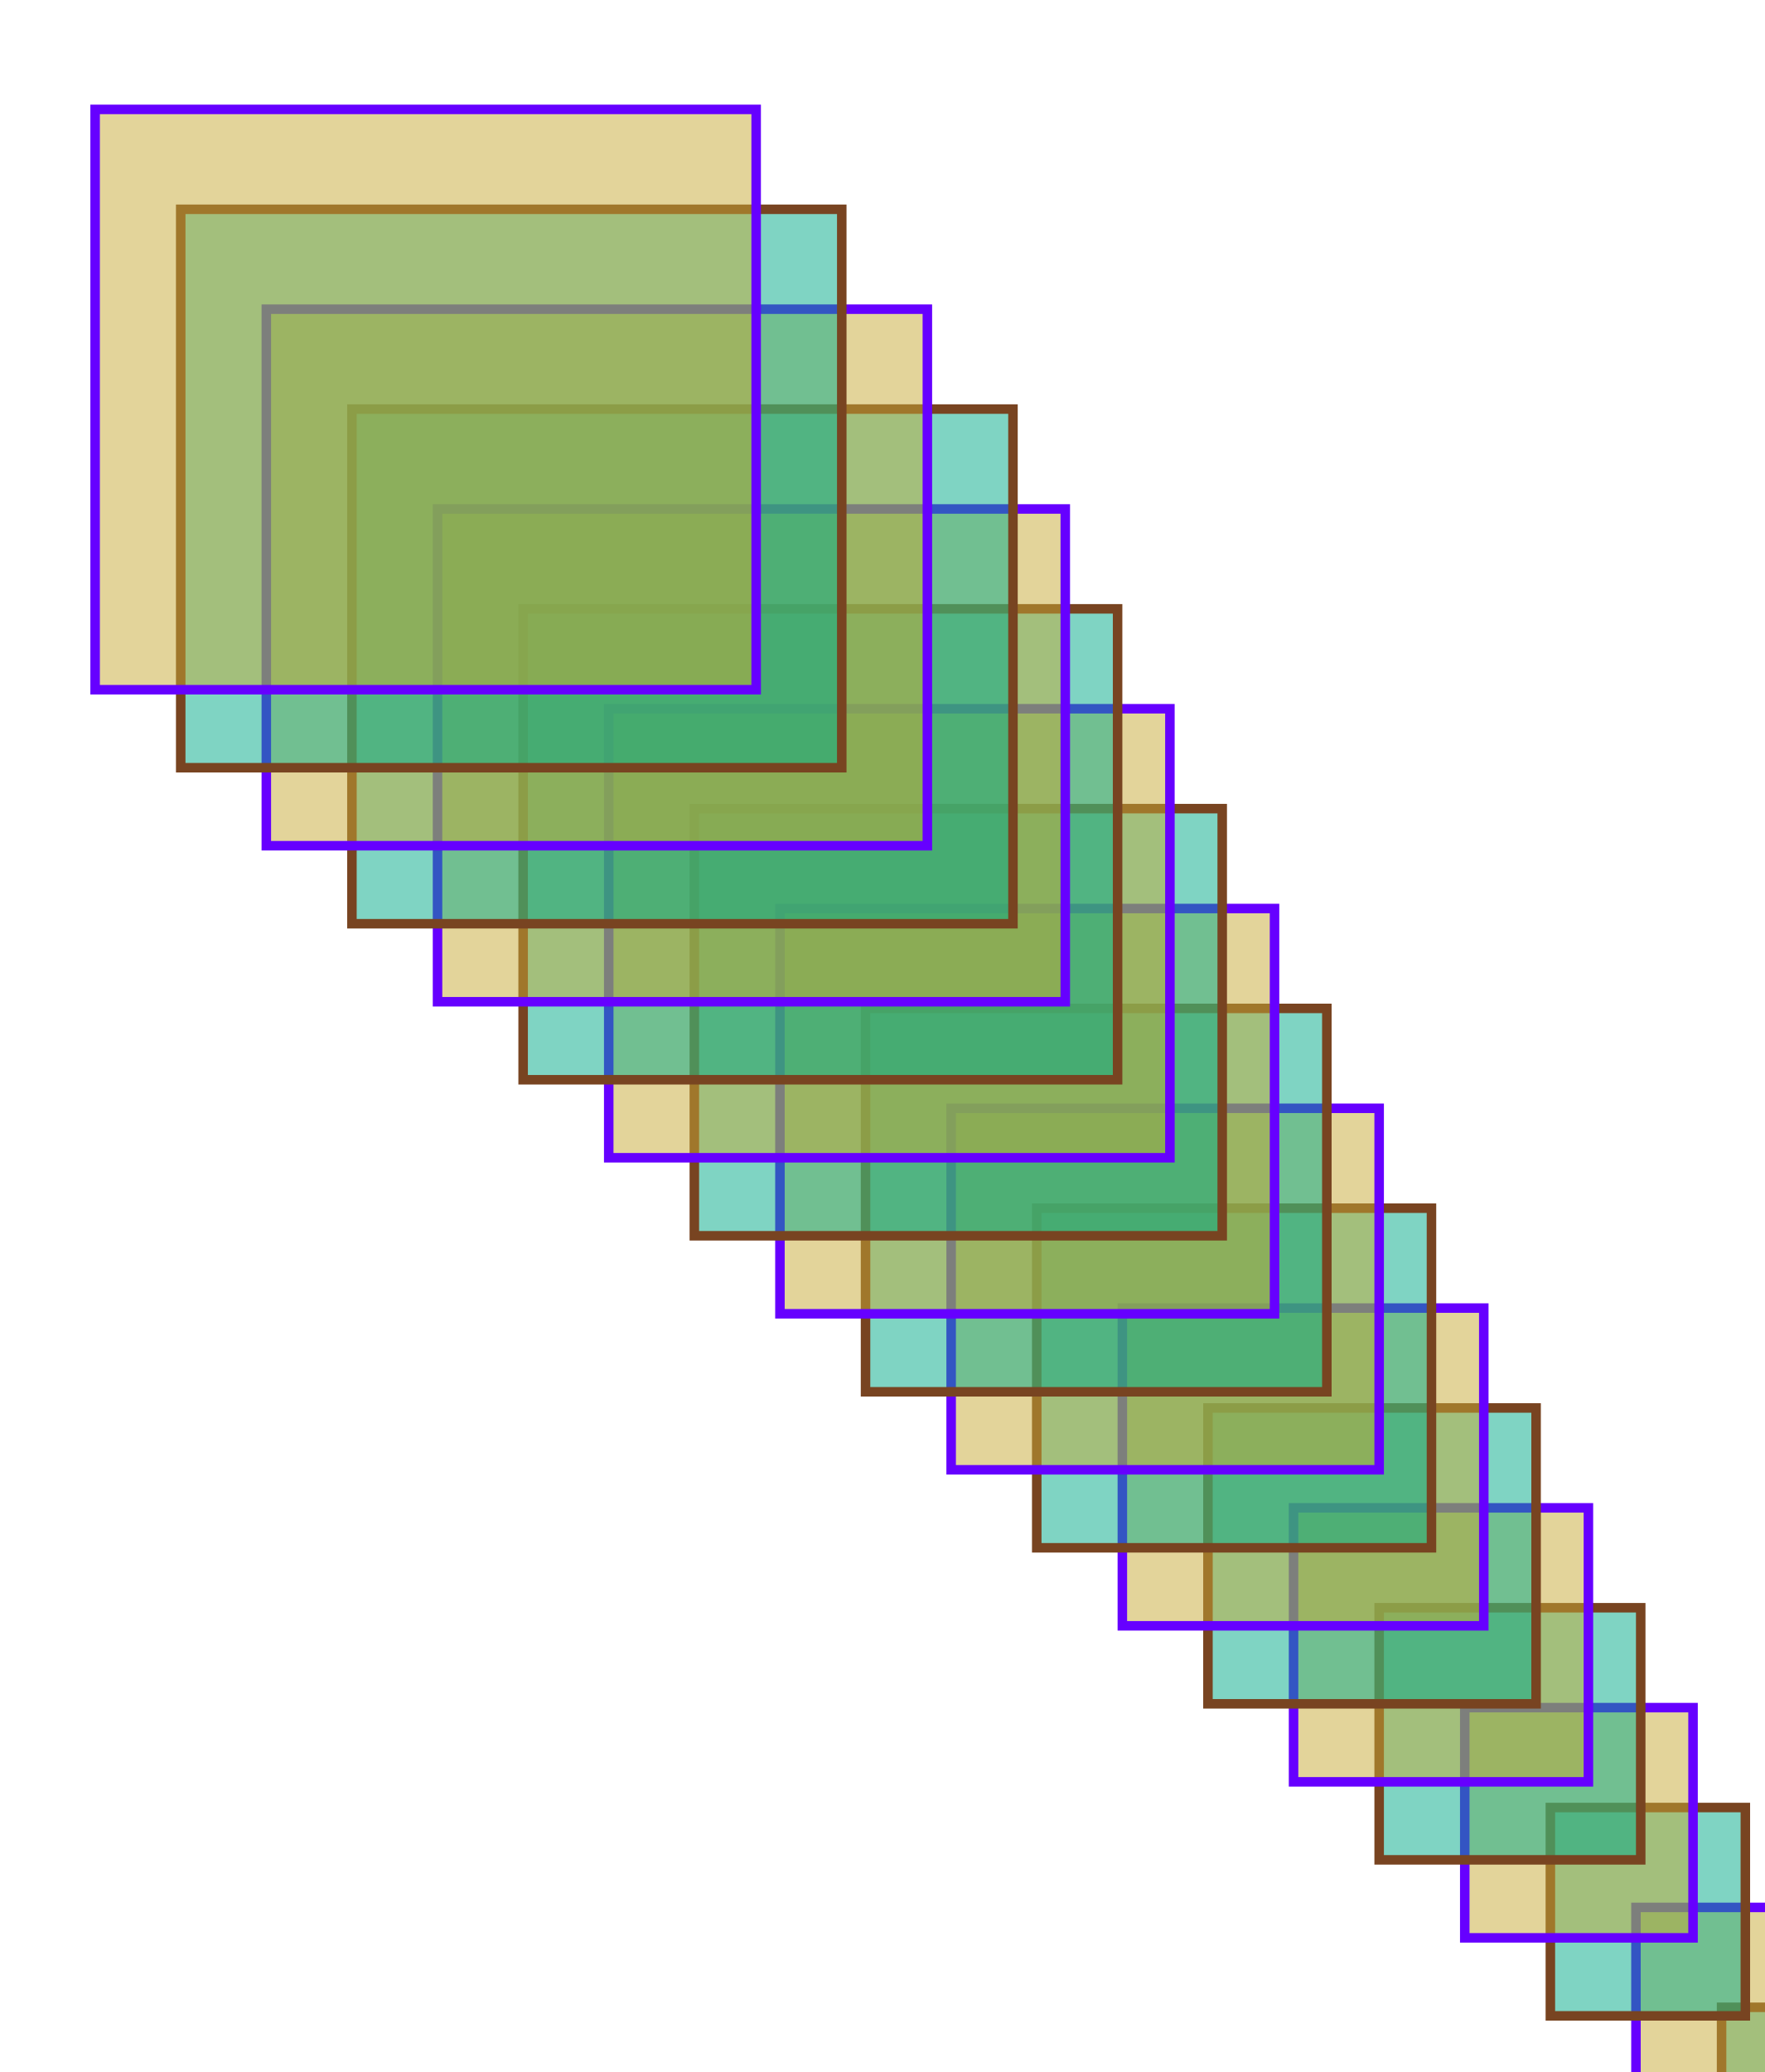
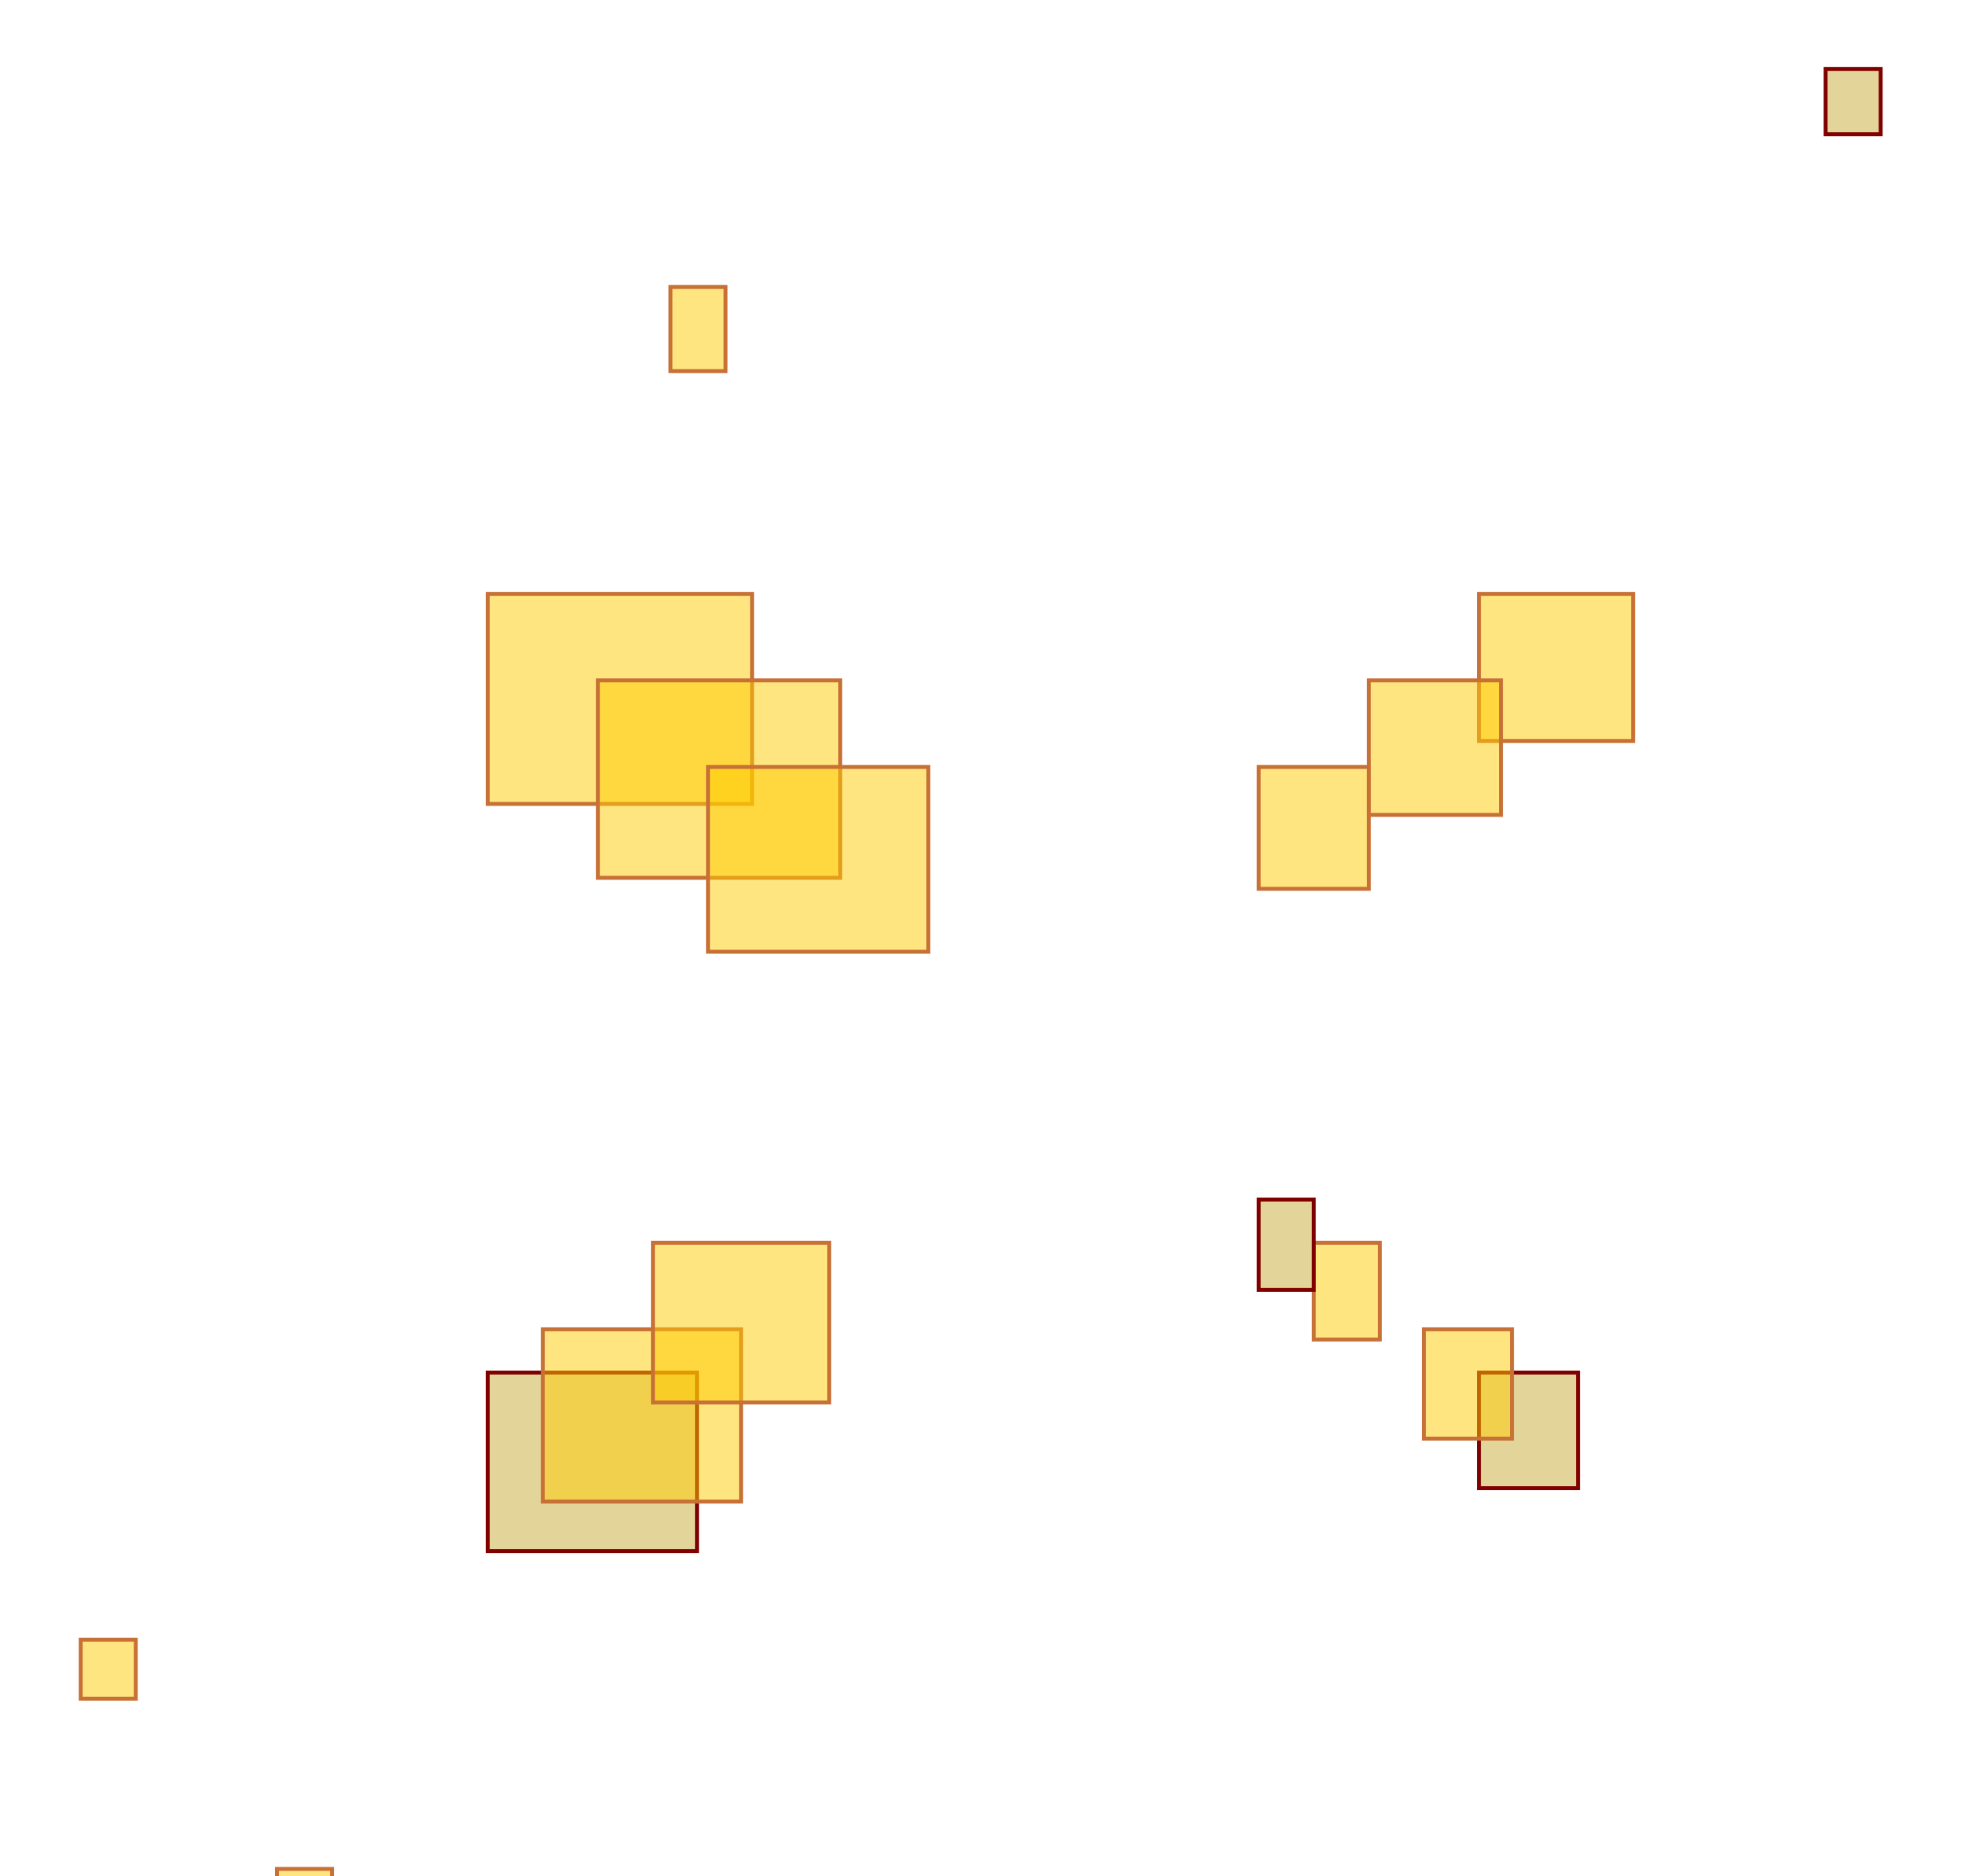
<svg xmlns="http://www.w3.org/2000/svg" version="1.1">
-   <rect x="181" y="211" width="13.5" height="17.3" fill-opacity="0.5" stroke="#784421" fill="#00aa88" />
-   <rect x="172" y="200.5" width="17" height="19.6" fill-opacity="0.5" stroke="#6600ff" fill="#c8ab37" />
-   <rect x="163" y="190" width="20.5" height="21.9" fill-opacity="0.5" stroke="#784421" fill="#00aa88" />
-   <rect x="154" y="179.5" width="24" height="24.2" fill-opacity="0.5" stroke="#6600ff" fill="#c8ab37" />
-   <rect x="145" y="169" width="27.5" height="26.5" fill-opacity="0.5" stroke="#784421" fill="#00aa88" />
-   <rect x="136" y="158.5" width="31" height="28.8" fill-opacity="0.5" stroke="#6600ff" fill="#c8ab37" />
-   <rect x="127" y="148" width="34.5" height="31.1" fill-opacity="0.5" stroke="#784421" fill="#00aa88" />
-   <rect x="118" y="137.5" width="38" height="33.4" fill-opacity="0.5" stroke="#6600ff" fill="#c8ab37" />
-   <rect x="109" y="127" width="41.5" height="35.7" fill-opacity="0.5" stroke="#784421" fill="#00aa88" />
-   <rect x="100" y="116.5" width="45" height="38" fill-opacity="0.5" stroke="#6600ff" fill="#c8ab37" />
-   <rect x="91" y="106" width="48.5" height="40.3" fill-opacity="0.5" stroke="#784421" fill="#00aa88" />
-   <rect x="82" y="95.5" width="52" height="42.6" fill-opacity="0.5" stroke="#6600ff" fill="#c8ab37" />
-   <rect x="73" y="85" width="55.5" height="44.9" fill-opacity="0.5" stroke="#784421" fill="#00aa88" />
-   <rect x="64" y="74.5" width="59" height="47.2" fill-opacity="0.5" stroke="#6600ff" fill="#c8ab37" />
-   <rect x="55" y="64" width="62.5" height="49.5" fill-opacity="0.5" stroke="#784421" fill="#00aa88" />
-   <rect x="46" y="53.5" width="66" height="51.8" fill-opacity="0.5" stroke="#6600ff" fill="#c8ab37" />
-   <rect x="37" y="43" width="69.5" height="54.1" fill-opacity="0.5" stroke="#784421" fill="#00aa88" />
-   <rect x="28" y="32.5" width="69.5" height="56.4" fill-opacity="0.5" stroke="#6600ff" fill="#c8ab37" />
-   <rect x="19" y="22" width="69.5" height="58.7" fill-opacity="0.5" stroke="#784421" fill="#00aa88" />
-   <rect x="10" y="11.5" width="69.5" height="61" fill-opacity="0.5" stroke="#6600ff" fill="#c8ab37" />
+   <rect x="124" y="151" width="67.2" height="53.4" fill-opacity="0.5" stroke="#c87137" fill="#ffcc00" />
+   <rect x="152" y="173" width="61.6" height="50.2" fill-opacity="0.5" stroke="#c87137" fill="#ffcc00" />
+   <rect x="180" y="195" width="56" height="47" fill-opacity="0.5" stroke="#c87137" fill="#ffcc00" />
+   <rect x="124" y="349" width="53.2" height="45.4" fill-opacity="0.5" stroke="#800000" fill="#c8ab37" />
+   <rect x="138" y="338" width="50.4" height="43.8" fill-opacity="0.5" stroke="#c87137" fill="#ffcc00" />
+   <rect x="166" y="316" width="44.8" height="40.6" fill-opacity="0.5" stroke="#c87137" fill="#ffcc00" />
+   <rect x="376" y="151" width="39.2" height="37.4" fill-opacity="0.5" stroke="#c87137" fill="#ffcc00" />
+   <rect x="348" y="173" width="33.6" height="34.2" fill-opacity="0.5" stroke="#c87137" fill="#ffcc00" />
+   <rect x="320" y="195" width="28" height="31" fill-opacity="0.5" stroke="#c87137" fill="#ffcc00" />
+   <rect x="376" y="349" width="25.2" height="29.4" fill-opacity="0.5" stroke="#800000" fill="#c8ab37" />
+   <rect x="362" y="338" width="22.4" height="27.8" fill-opacity="0.5" stroke="#c87137" fill="#ffcc00" />
+   <rect x="334" y="316" width="16.8" height="24.6" fill-opacity="0.5" stroke="#c87137" fill="#ffcc00" />
+   <rect x="320" y="305" width="14" height="23" fill-opacity="0.5" stroke="#800000" fill="#c8ab37" />
+   <rect x="20.515" y="416.915" width="14" height="15" fill-opacity="0.5" stroke="#c87137" fill="#ffcc00" />
+   <rect x="464.146" y="17.519" width="14" height="16.6" fill-opacity="0.5" stroke="#800000" fill="#c8ab37" />
+   <rect x="70.44" y="475.209" width="14" height="18.2" fill-opacity="0.5" stroke="#c87137" fill="#ffcc00" />
+   <rect x="505.104" y="393.939" width="14" height="19.8" fill-opacity="0.5" stroke="#800000" fill="#c8ab37" />
+   <rect x="170.457" y="72.97" width="14" height="21.4" fill-opacity="0.5" stroke="#c87137" fill="#ffcc00" />
</svg>
